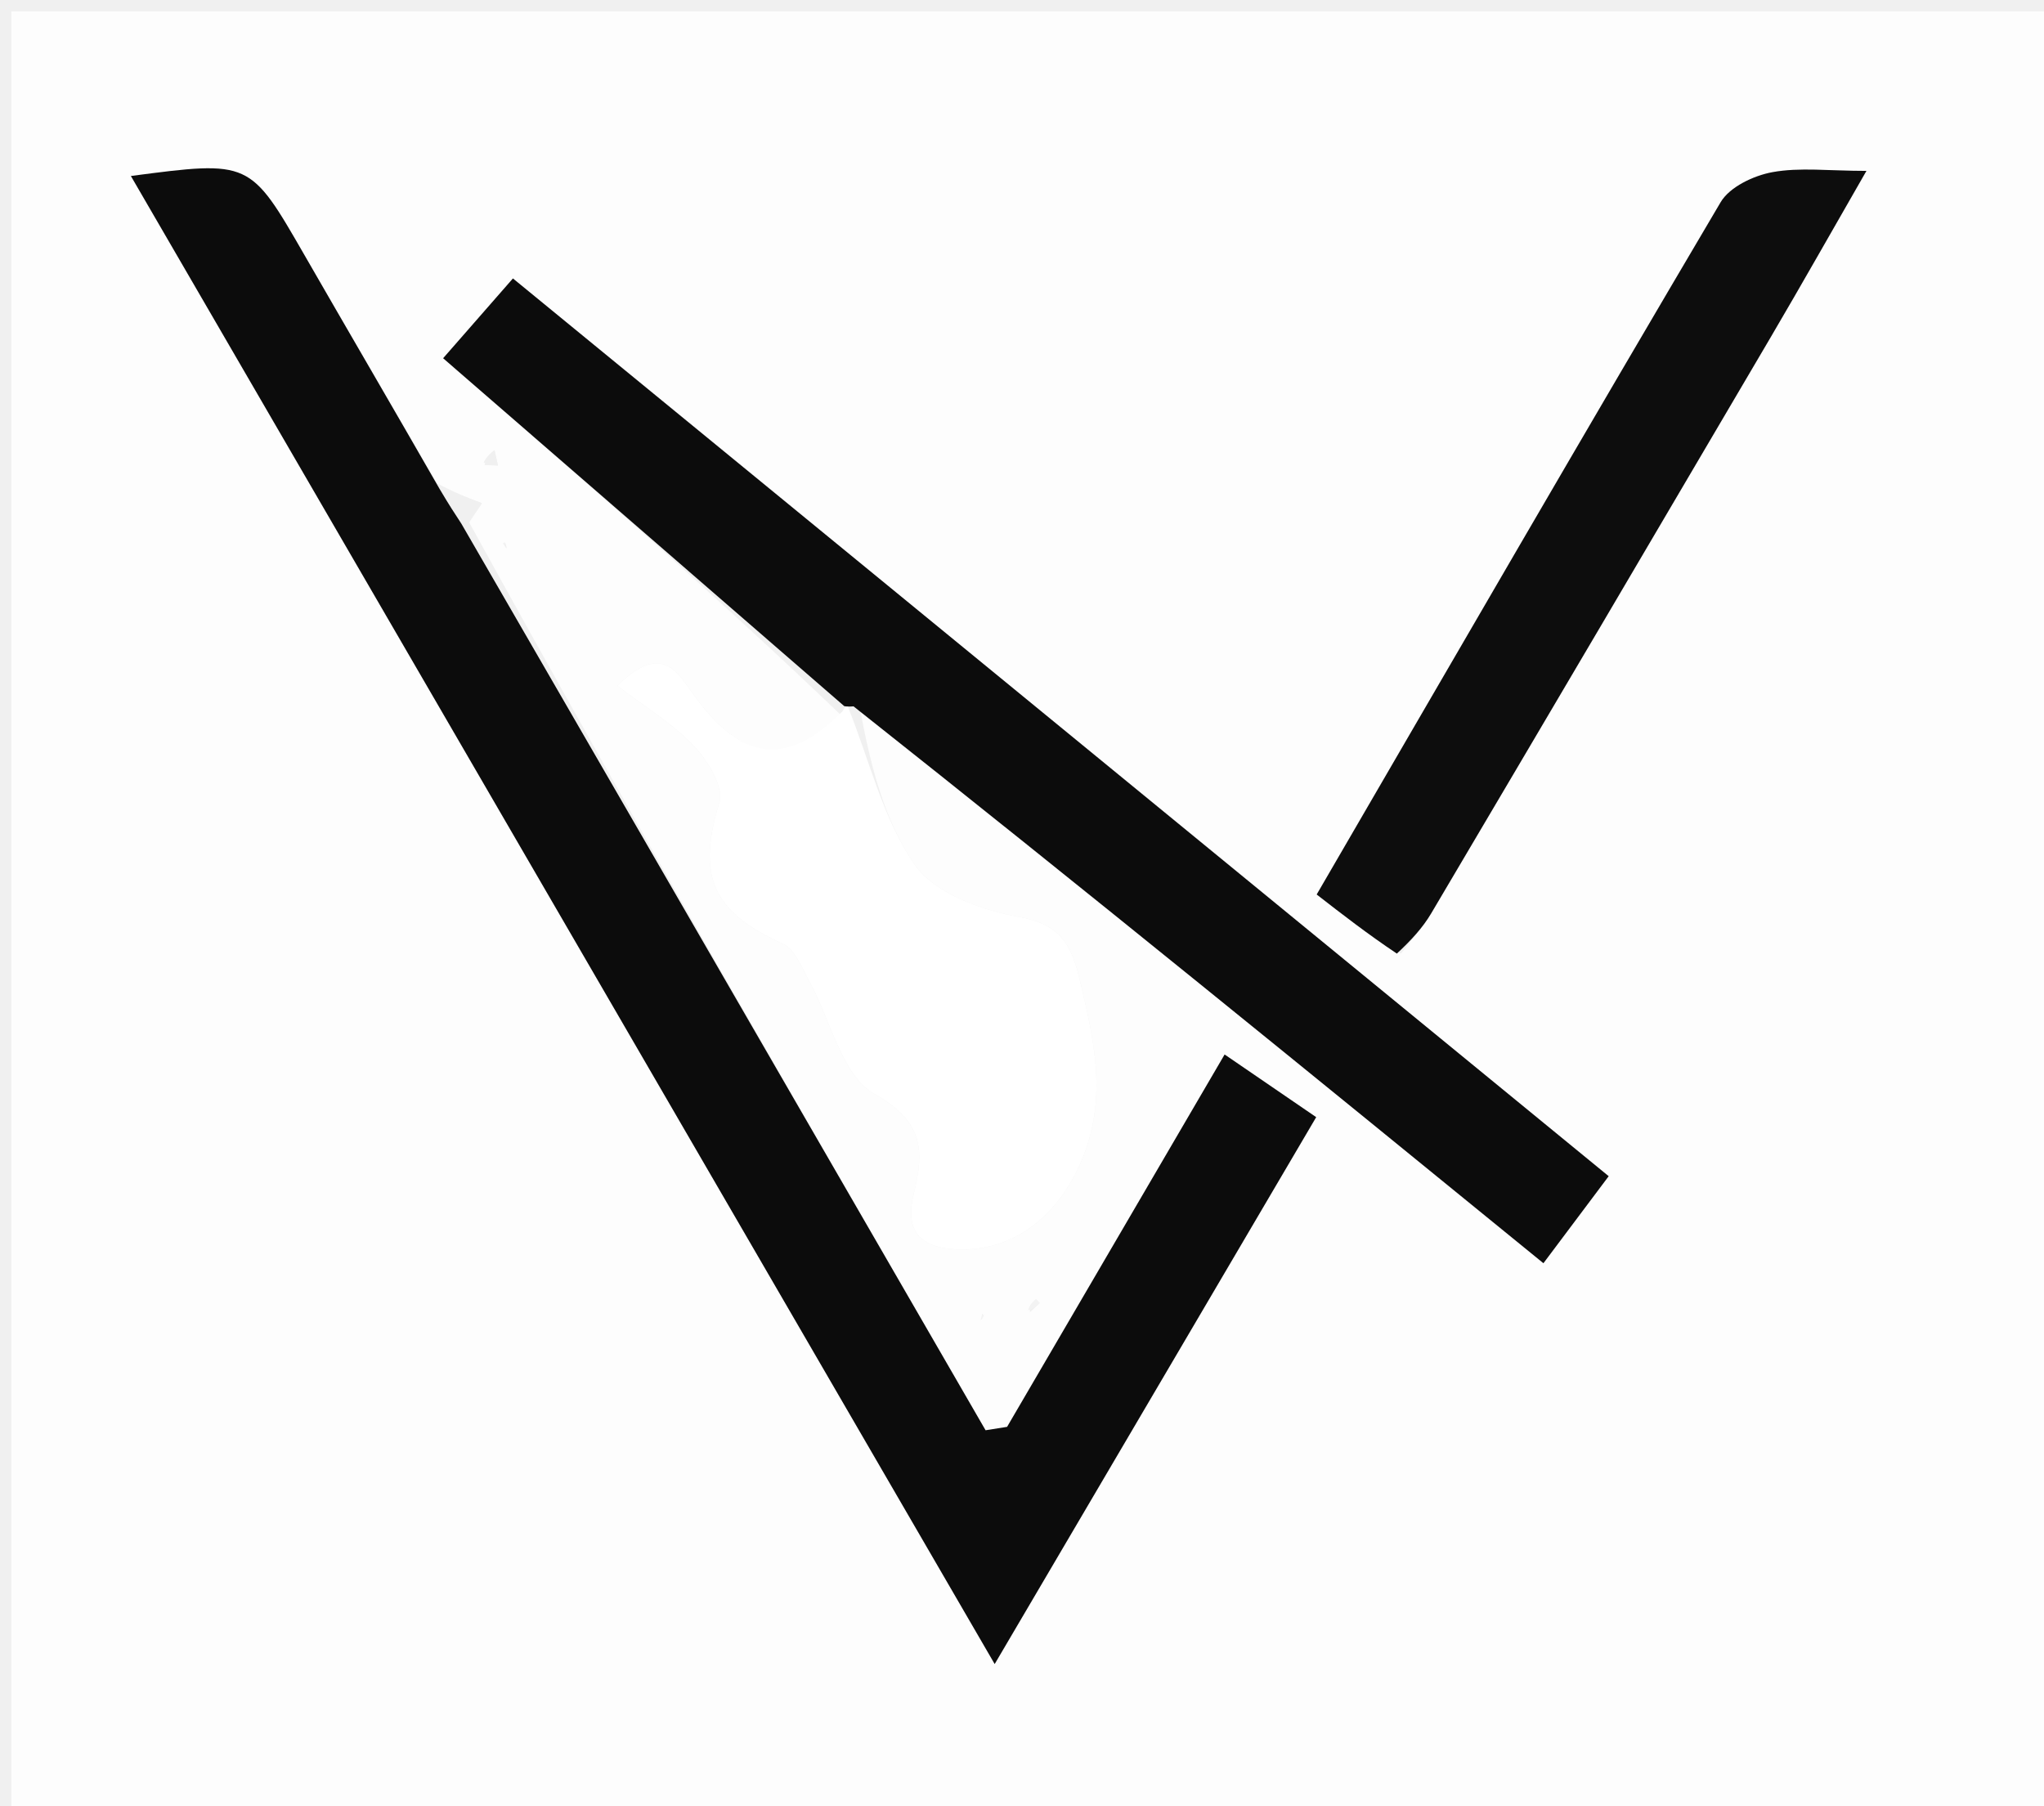
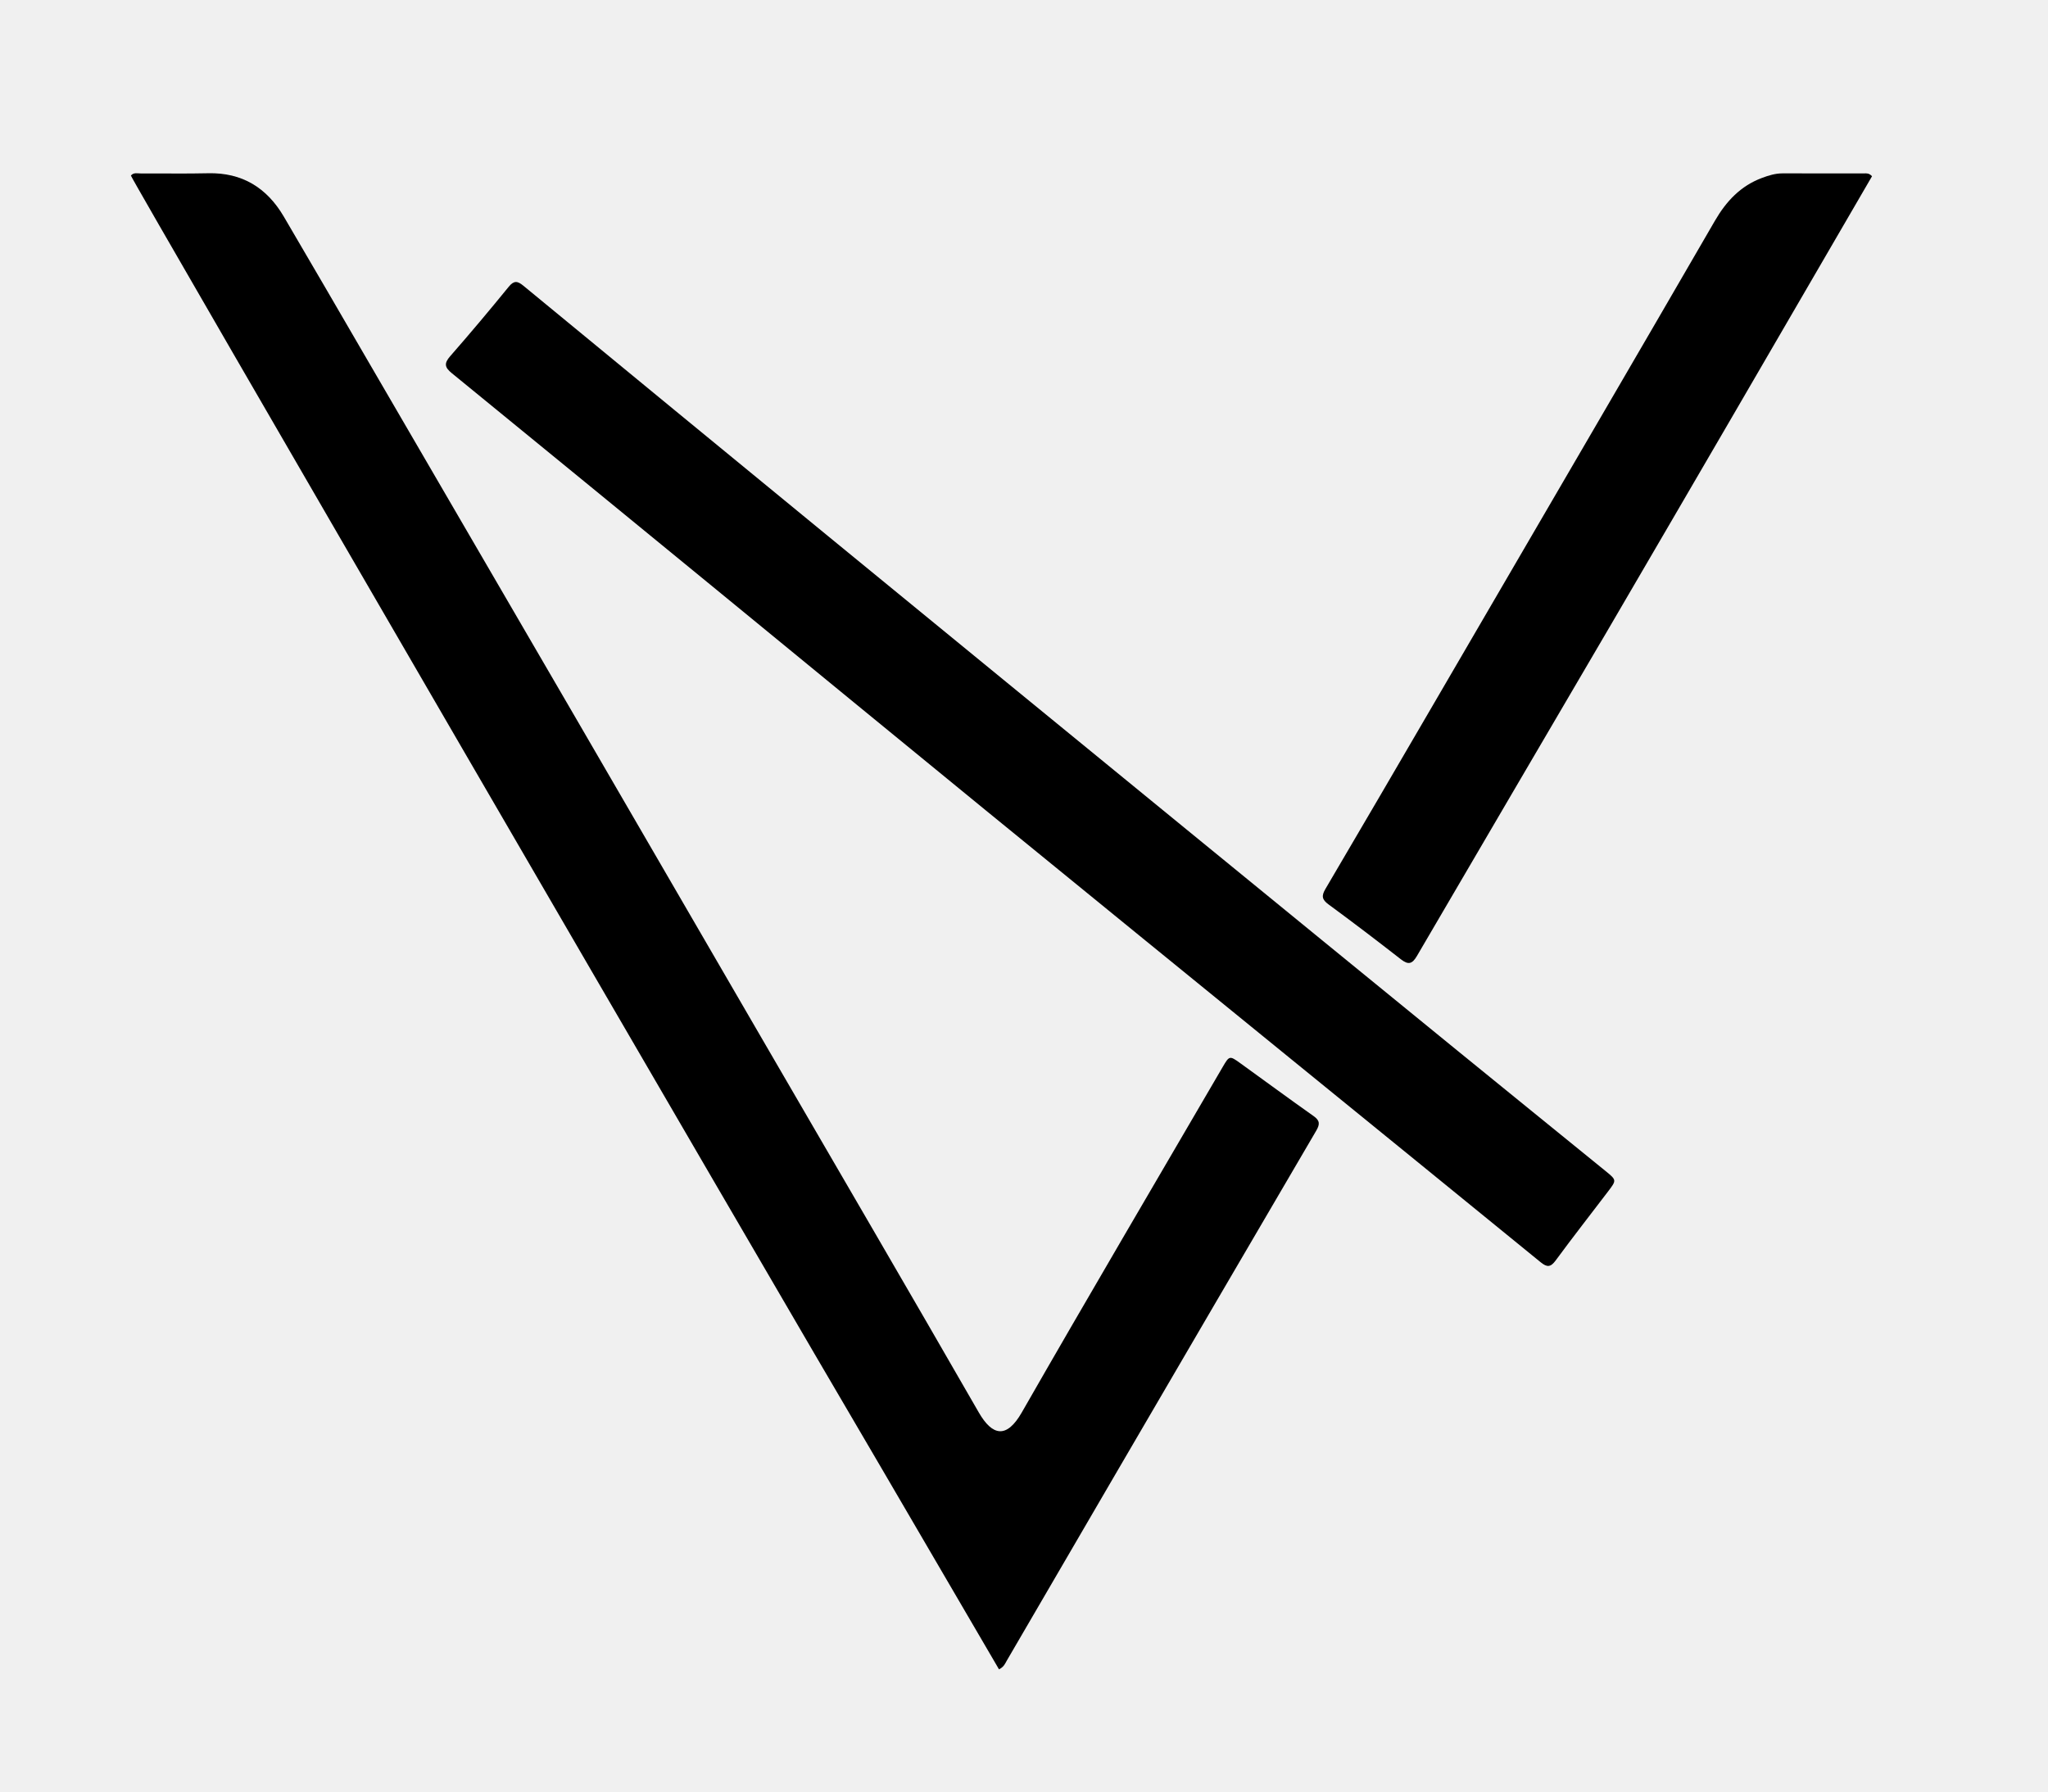
- <svg xmlns="http://www.w3.org/2000/svg" version="1.1" id="Layer_1" x="0px" y="0px" width="100%" viewBox="0 0 180 159" enable-background="new 0 0 180 159" xml:space="preserve">
-   <path fill="#FDFDFD" opacity="1" stroke="none" d=" M112,160   C74.667,160 37.833,160 1,160   C1,107 1,54 1,1   C61,1 121,1 181,1   C181,54 181,107 181,160   C158.167,160 135.333,160 112,160  M74.108,63.023   C69.387,67.557 65.361,67.057 61.188,61.326   C59.622,59.175 58.338,56.514 54.365,60.392   C56.811,62.265 59.24,63.724 61.119,65.704   C62.335,66.985 63.759,69.339 63.347,70.676   C61.372,77.1 62.693,80.303 68.937,83.108   C69.978,83.576 70.583,85.171 71.229,86.335   C73.129,89.758 74.114,94.706 76.995,96.332   C81.377,98.806 81.403,101.351 80.457,105.175   C79.703,108.222 80.865,109.87 84.195,110.028   C89.315,110.272 93.231,107.009 95.261,102.163   C97.579,96.629 96.324,91.539 95.068,86.225   C94.365,83.254 93.385,81.397 89.783,80.758   C86.477,80.171 82.34,78.694 80.586,76.195   C77.753,72.156 76.573,66.957 75.684,62.157   C95.665,78.441 115.645,94.725 135.918,111.247   C137.897,108.607 139.651,106.269 141.665,103.583   C109.269,77.04 77.211,50.774 45.17,24.522   C42.78,27.254 40.77,29.552 39.023,31.549   C50.98,41.919 62.662,52.053 74.108,63.023  M38.462,42.545   C34.58,35.857 30.677,29.18 26.82,22.478   C22.014,14.128 22.03,14.118 11.526,15.499   C36.809,59.055 61.975,102.41 87.594,146.546   C97.399,129.868 106.612,114.196 115.907,98.384   C112.735,96.213 110.354,94.583 107.843,92.865   C101.297,104.072 94.992,114.865 88.687,125.658   C88.056,125.758 87.424,125.858 86.792,125.958   C71.403,99.343 56.014,72.727 41.318,46.007   C41.694,45.442 42.069,44.878 42.444,44.314   C41.292,43.876 40.141,43.439 38.462,42.545  M123.375,83.984   C124.267,82.808 125.284,81.706 126.031,80.444   C136.017,63.553 145.975,46.645 155.915,29.727   C158.703,24.982 161.408,20.189 164.363,15.05   C161.042,15.05 158.486,14.721 156.073,15.164   C154.422,15.468 152.318,16.464 151.525,17.806   C139.617,37.963 127.894,58.23 115.951,78.775   C118.213,80.532 120.429,82.252 123.375,83.984  M42.672,40.957   C43.066,40.97 43.459,40.984 43.853,40.997   C43.751,40.545 43.65,40.092 43.549,39.639   C43.202,39.921 42.855,40.204 42.672,40.957  M90.707,115.562   C90.99,115.291 91.273,115.021 91.556,114.751   C91.444,114.634 91.241,114.408 91.233,114.415   C90.934,114.667 90.654,114.94 90.707,115.562  M44.266,47.818   C44.378,47.974 44.491,48.13 44.603,48.286   C44.581,48.069 44.558,47.851 44.266,47.818  M86.525,115.634   C86.471,115.843 86.417,116.052 86.364,116.261   C86.496,116.127 86.627,115.993 86.525,115.634  M88.413,114.483   C88.413,114.483 88.522,114.419 88.413,114.483  z" />
-   <path fill="#0C0C0C" opacity="1" stroke="none" d=" M40.625,46.112   C56.014,72.727 71.403,99.343 86.792,125.958   C87.424,125.858 88.056,125.758 88.687,125.658   C94.992,114.865 101.297,104.072 107.843,92.865   C110.354,94.583 112.735,96.213 115.907,98.384   C106.612,114.196 97.399,129.868 87.594,146.546   C61.975,102.41 36.809,59.055 11.526,15.499   C22.03,14.118 22.014,14.128 26.82,22.478   C30.677,29.18 34.58,35.857 38.723,43.078   C39.531,44.445 40.078,45.279 40.625,46.112  z" />
-   <path fill="#0C0C0C" opacity="1" stroke="none" d=" M74.345,62.186   C62.662,52.053 50.98,41.919 39.023,31.549   C40.77,29.552 42.78,27.254 45.17,24.522   C77.211,50.774 109.269,77.04 141.665,103.583   C139.651,106.269 137.897,108.607 135.918,111.247   C115.645,94.725 95.665,78.441 75.167,62.207   C74.649,62.257 74.345,62.186 74.345,62.186  z" />
-   <path fill="#FFFFFF" opacity="1" stroke="none" d=" M74.227,62.604   C74.345,62.186 74.649,62.257 74.672,62.253   C76.573,66.957 77.753,72.156 80.586,76.195   C82.34,78.694 86.477,80.171 89.783,80.758   C93.385,81.397 94.365,83.254 95.068,86.225   C96.324,91.539 97.579,96.629 95.261,102.163   C93.231,107.009 89.315,110.272 84.195,110.028   C80.865,109.87 79.703,108.222 80.457,105.175   C81.403,101.351 81.377,98.806 76.995,96.332   C74.114,94.706 73.129,89.758 71.229,86.335   C70.583,85.171 69.978,83.576 68.937,83.108   C62.693,80.303 61.372,77.1 63.347,70.676   C63.759,69.339 62.335,66.985 61.119,65.704   C59.24,63.724 56.811,62.265 54.365,60.392   C58.338,56.514 59.622,59.175 61.188,61.326   C65.361,67.057 69.387,67.557 74.227,62.604  z" />
-   <path fill="#0D0D0D" opacity="1" stroke="none" d=" M123.01,83.979   C120.429,82.252 118.213,80.532 115.951,78.775   C127.894,58.23 139.617,37.963 151.525,17.806   C152.318,16.464 154.422,15.468 156.073,15.164   C158.486,14.721 161.042,15.05 164.363,15.05   C161.408,20.189 158.703,24.982 155.915,29.727   C145.975,46.645 136.017,63.553 126.031,80.444   C125.284,81.706 124.267,82.808 123.01,83.979  z" />
-   <path fill="#F0F0F0" opacity="1" stroke="none" d=" M40.972,46.059   C40.078,45.279 39.531,44.445 38.987,43.306   C40.141,43.439 41.292,43.876 42.444,44.314   C42.069,44.878 41.694,45.442 40.972,46.059  z" />
-   <path fill="#F0F0F0" opacity="1" stroke="none" d=" M42.59,40.721   C42.855,40.204 43.202,39.921 43.549,39.639   C43.65,40.092 43.751,40.545 43.853,40.997   C43.459,40.984 43.066,40.97 42.59,40.721  z" />
-   <path fill="#F3F3F3" opacity="1" stroke="none" d=" M90.538,115.386   C90.654,114.94 90.934,114.667 91.233,114.415   C91.241,114.408 91.444,114.634 91.556,114.751   C91.273,115.021 90.99,115.291 90.538,115.386  z" />
-   <path fill="#F0F0F0" opacity="1" stroke="none" d=" M44.401,47.726   C44.558,47.851 44.581,48.069 44.603,48.286   C44.491,48.13 44.378,47.974 44.401,47.726  z" />
-   <path fill="#F3F3F3" opacity="1" stroke="none" d=" M86.642,115.746   C86.627,115.993 86.496,116.127 86.364,116.261   C86.417,116.052 86.471,115.843 86.642,115.746  z" />
-   <path fill="#F3F3F3" opacity="1" stroke="none" d=" M88.467,114.451   C88.522,114.419 88.413,114.483 88.467,114.451  z" />
+ <svg xmlns="http://www.w3.org/2000/svg" version="1.1" id="Layer_1" x="0px" y="0px" width="100%" viewBox="0 0 1024 896" enable-background="new 0 0 1024 896" xml:space="preserve">
+   <path fill="#000000" opacity="1" stroke="none" d=" M440.727,734.23   C380.392,631.806 66.644,91.397 65.448,87.804   C66.836,86.118 68.803,86.766 70.517,86.755   C81.682,86.681 92.854,86.917 104.013,86.647   C121.064,86.234 133.413,93.9 141.856,108.246   C155.712,131.793 169.391,155.445 183.133,179.059   C217.909,238.816 252.699,298.564 287.444,358.34   C319.34,413.215 351.178,468.123 383.052,523.012   C418.522,584.094 454.146,645.088 489.354,706.321   C496.181,718.193 503.314,719.608 510.881,706.396   C544,648.572 577.813,591.146 611.371,533.573   C614.629,527.985 614.821,527.884 619.959,531.585   C632.261,540.446 644.454,549.46 656.842,558.199   C660.106,560.502 659.924,562.389 658.077,565.542   C624.56,622.747 591.139,680.009 557.721,737.272   C539.585,768.349 521.494,799.453 503.375,830.54   C502.558,831.942 502.022,833.59 499.506,834.867   C479.959,801.4 460.435,767.973 440.727,734.23  z" />
+   <path fill="#000000" opacity="1" stroke="none" d=" M360.354,296.664   C315.353,259.808 270.65,223.15 225.86,186.596   C222.404,183.776 221.919,181.772 225.042,178.202   C235.024,166.795 244.775,155.178 254.351,143.427   C256.962,140.223 258.74,140.47 261.635,142.854   C312.437,184.692 363.265,226.499 414.159,268.225   C473.815,317.135 533.525,365.981 593.242,414.818   C638.64,451.944 684.068,489.034 729.515,526.1   C753.918,546.002 778.397,565.809 802.821,585.686   C808.319,590.16 808.313,590.237 804.125,595.746   C795.355,607.285 786.413,618.697 777.832,630.374   C775.278,633.849 773.502,633.854 770.324,631.26   C728.897,597.434 687.372,563.727 645.897,529.958   C594.862,488.405 543.81,446.872 492.843,405.236   C448.716,369.189 404.697,333.01 360.354,296.664  z" />
+   <path fill="#000000" opacity="1" stroke="none" d=" M864.777,210.694   C844.453,245.548 824.373,280.121 804.182,314.629   C772.297,369.122 740.306,423.553 708.479,478.079   C706.142,482.081 704.209,482.69 700.484,479.786   C688.528,470.466 676.474,461.265 664.252,452.299   C660.96,449.884 660.669,448.048 662.696,444.606   C680.787,413.886 698.728,383.078 716.685,352.28   C743.87,305.654 771.044,259.022 798.201,212.379   C817.982,178.405 837.772,144.437 857.458,110.408   C863.057,100.731 870.263,92.991 880.955,88.996   C884.242,87.768 887.581,86.715 891.138,86.711   C904.803,86.695 918.469,86.694 932.134,86.718   C933.253,86.72 934.484,86.49 936.011,88.14   C912.417,128.74 888.694,169.562 864.777,210.694  z" />
</svg>
